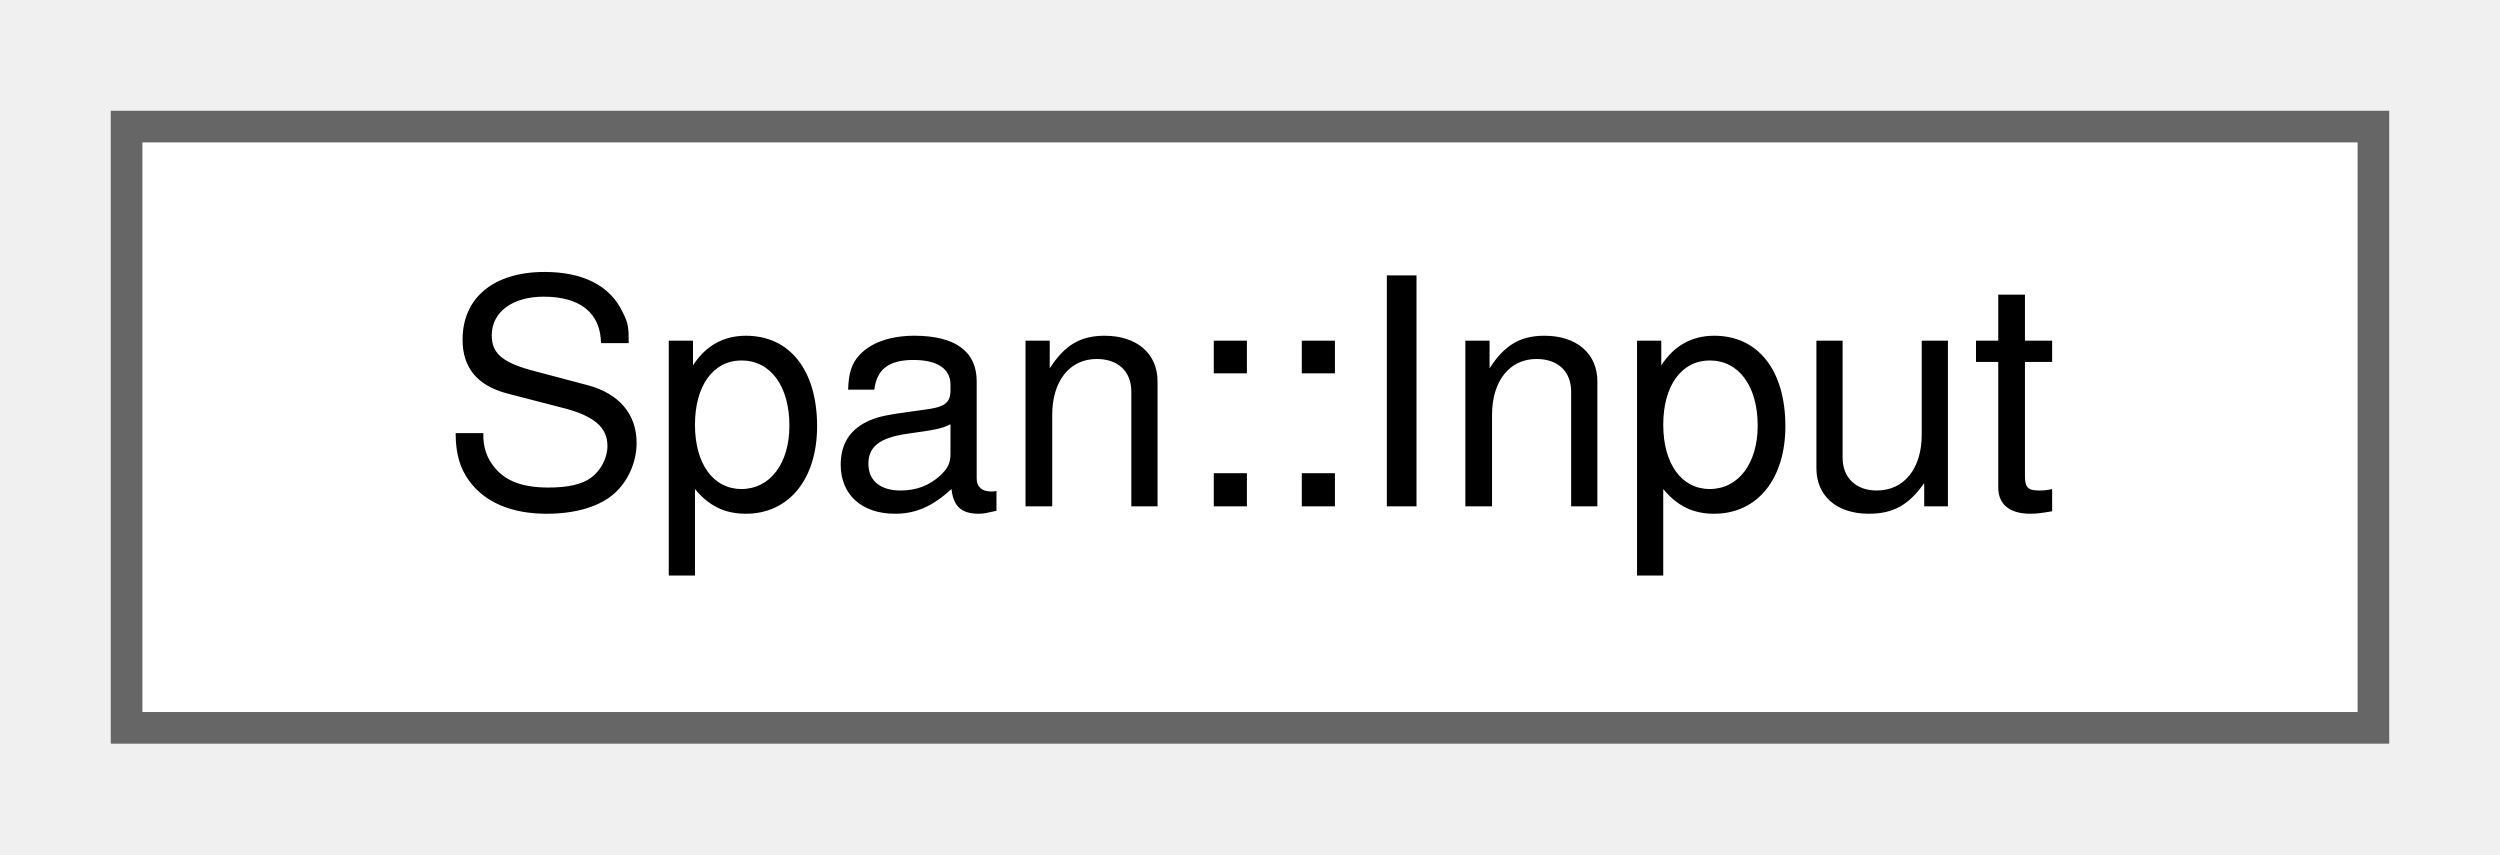
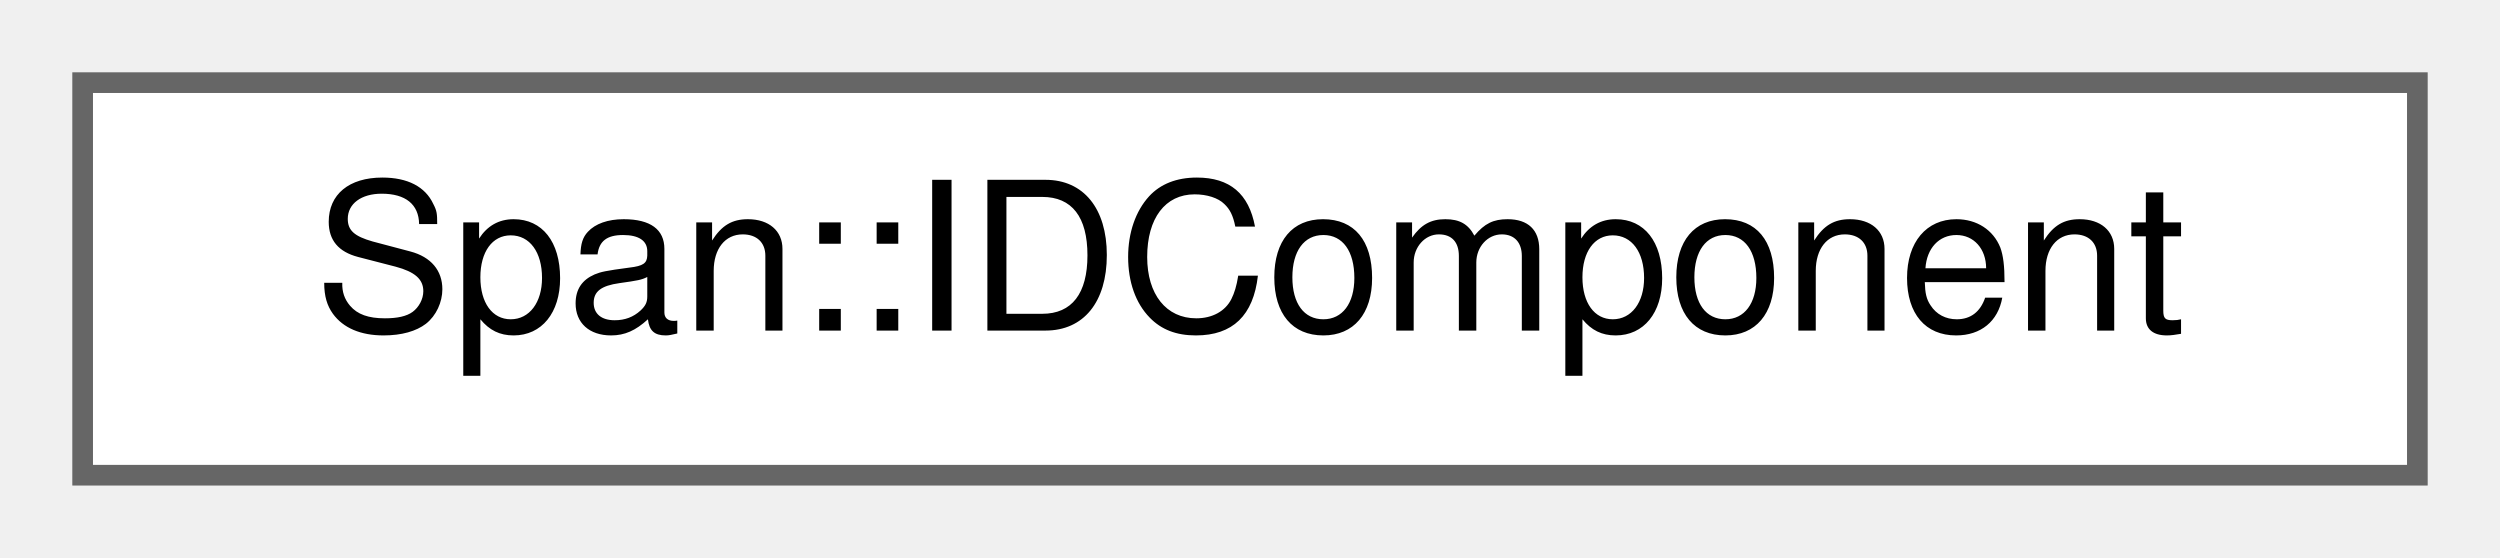
- <svg xmlns="http://www.w3.org/2000/svg" xmlns:xlink="http://www.w3.org/1999/xlink" width="79pt" height="27pt" viewBox="0.00 0.00 79.00 27.00">
+ <svg xmlns="http://www.w3.org/2000/svg" xmlns:xlink="http://www.w3.org/1999/xlink" width="121pt" height="27pt" viewBox="0.00 0.00 121.00 27.00">
  <g id="graph0" class="graph" transform="scale(1 1) rotate(0) translate(4 23)">
    <g id="Node000000" class="node">
      <g id="a_Node000000">
-         <a xlink:href="classSpan_1_1Input.html" target="_top" xlink:title="🎮 入力状態をポーリングする静的クラス。">
-           <polygon fill="white" stroke="#666666" points="71,-19 0,-19 0,0 71,0 71,-19" />
-           <text text-anchor="middle" x="35.5" y="-7" font-family="Helvetica,sans-Serif" font-size="10.00">Span::Input</text>
+         <a xlink:href="structSpan_1_1IDComponent.html" target="_top" xlink:title="シリアライズ及びシーン間の参照解決に使用する一意のID。">
+           <polygon fill="white" stroke="#666666" points="113,-19 0,-19 0,0 113,0 113,-19" />
+           <text text-anchor="middle" x="56.5" y="-7" font-family="Helvetica,sans-Serif" font-size="10.00">Span::IDComponent</text>
        </a>
      </g>
    </g>
  </g>
</svg>
